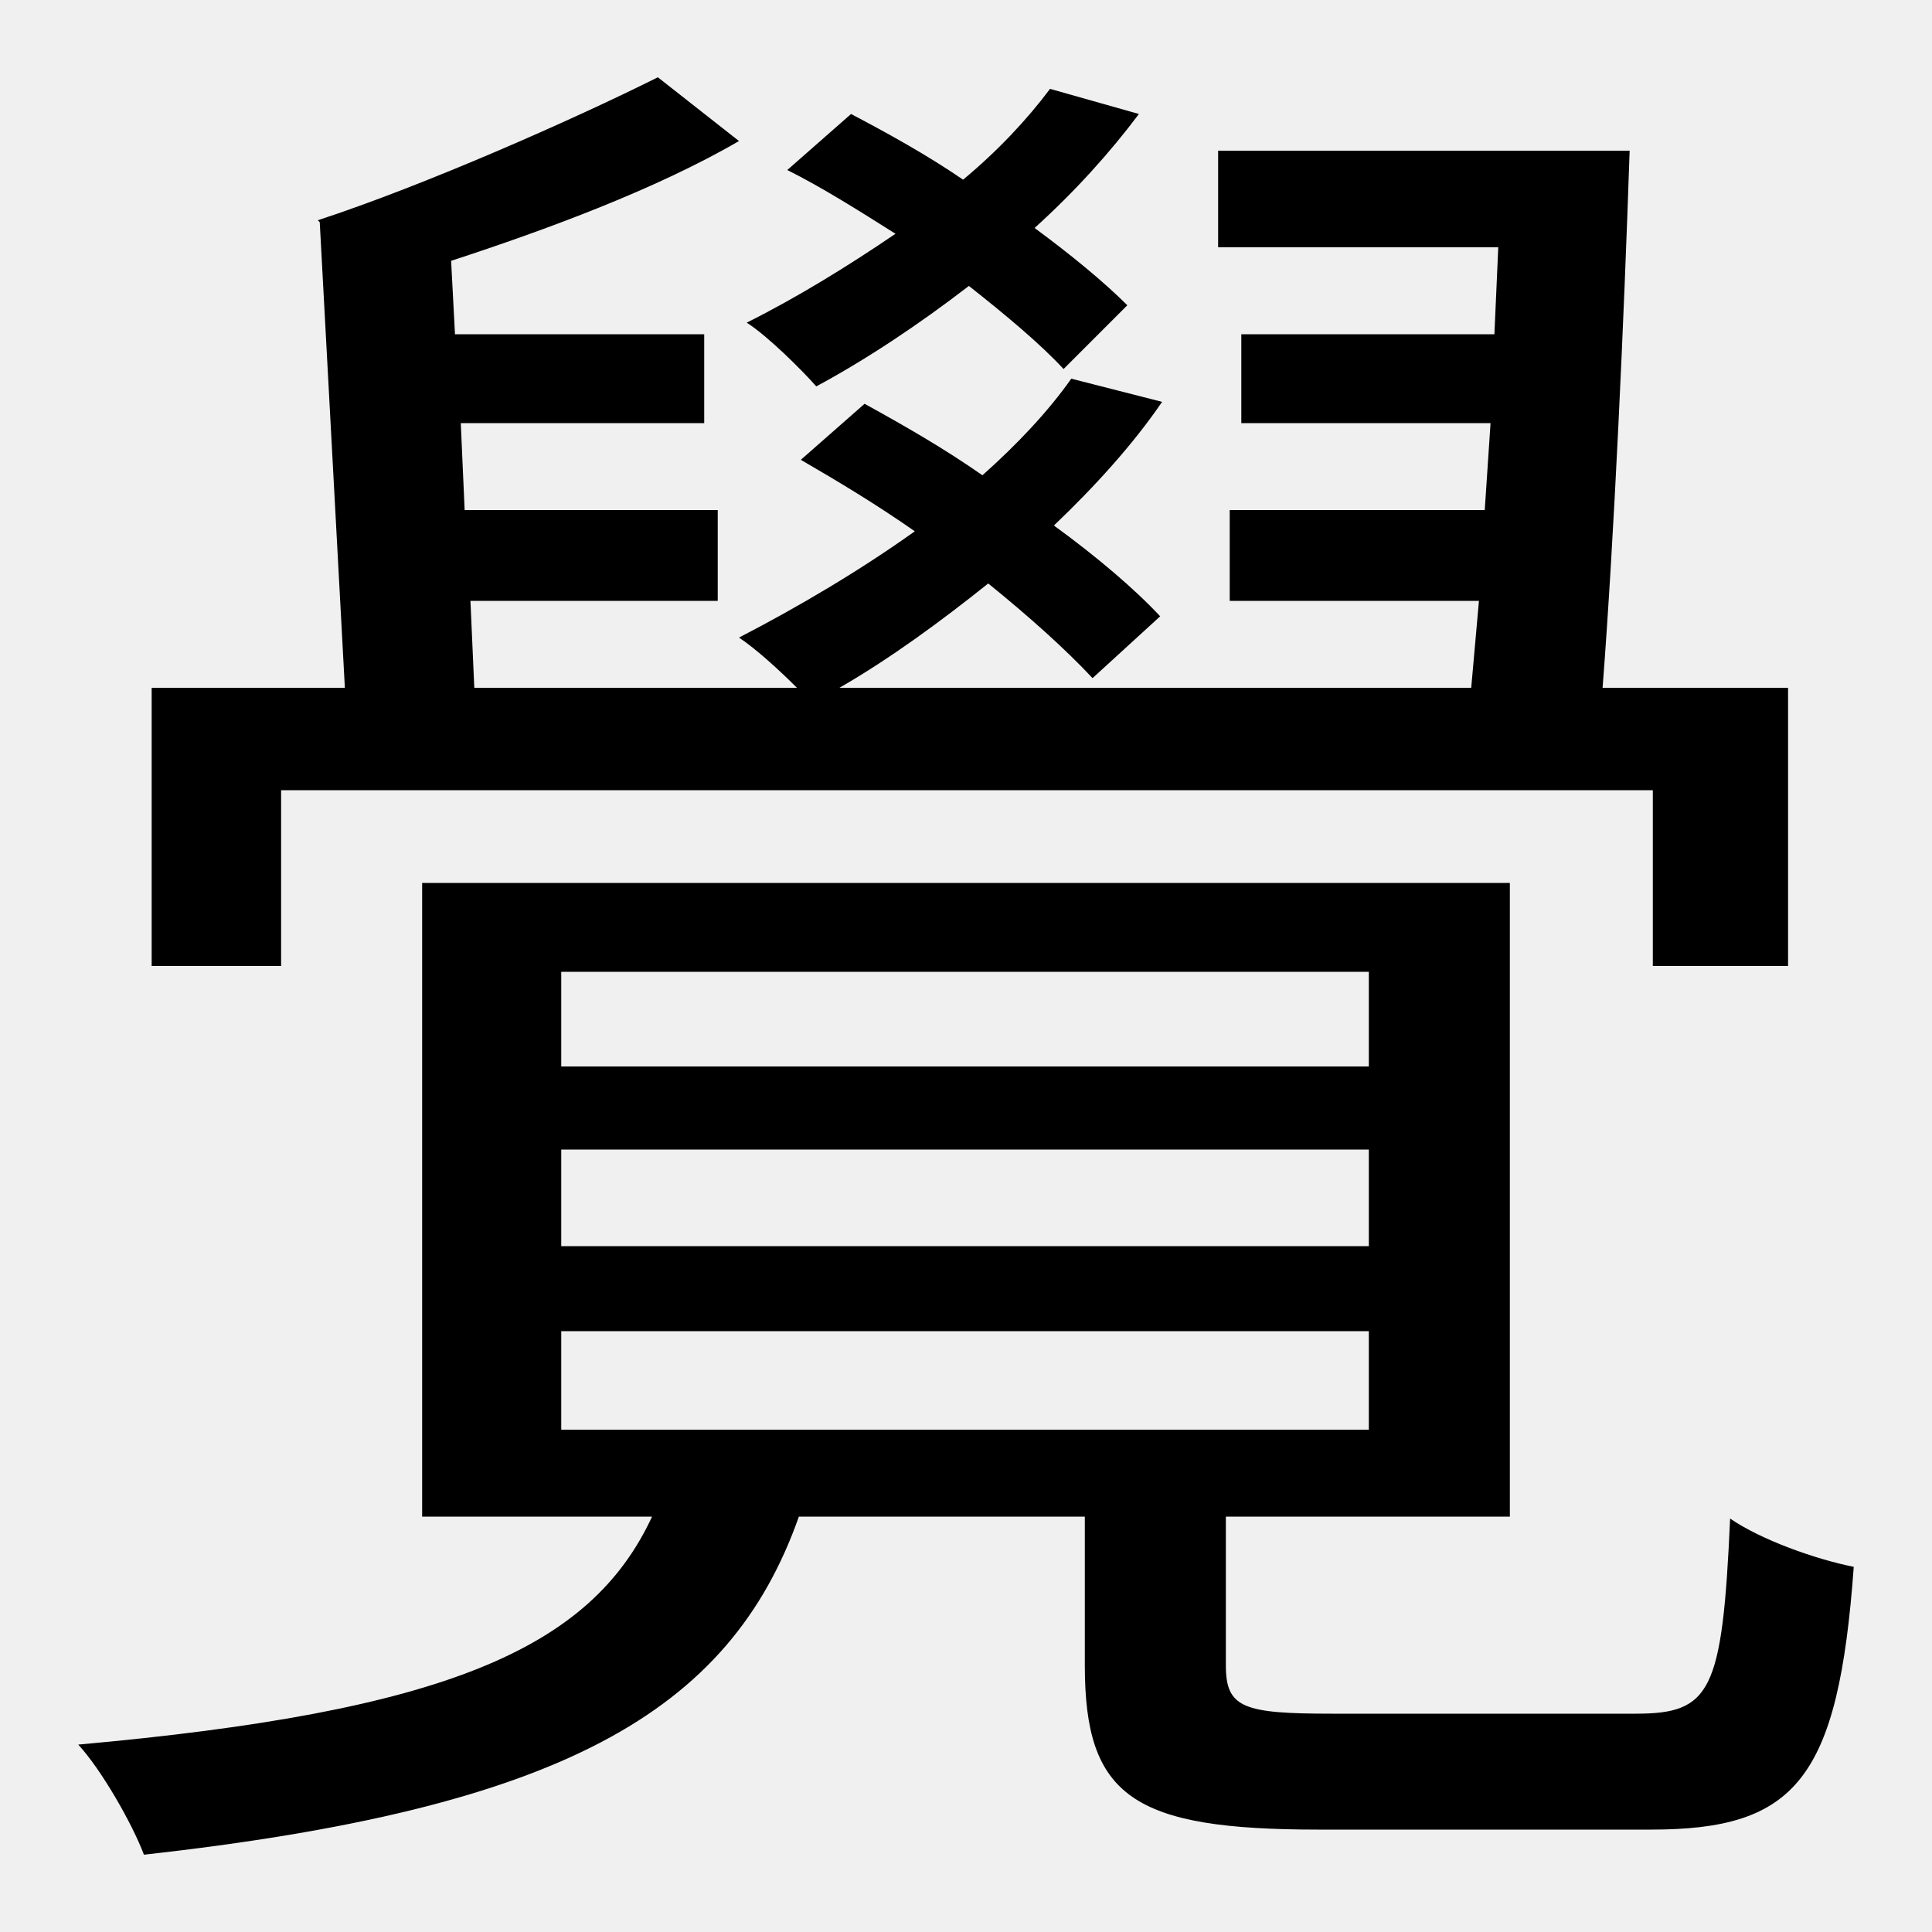
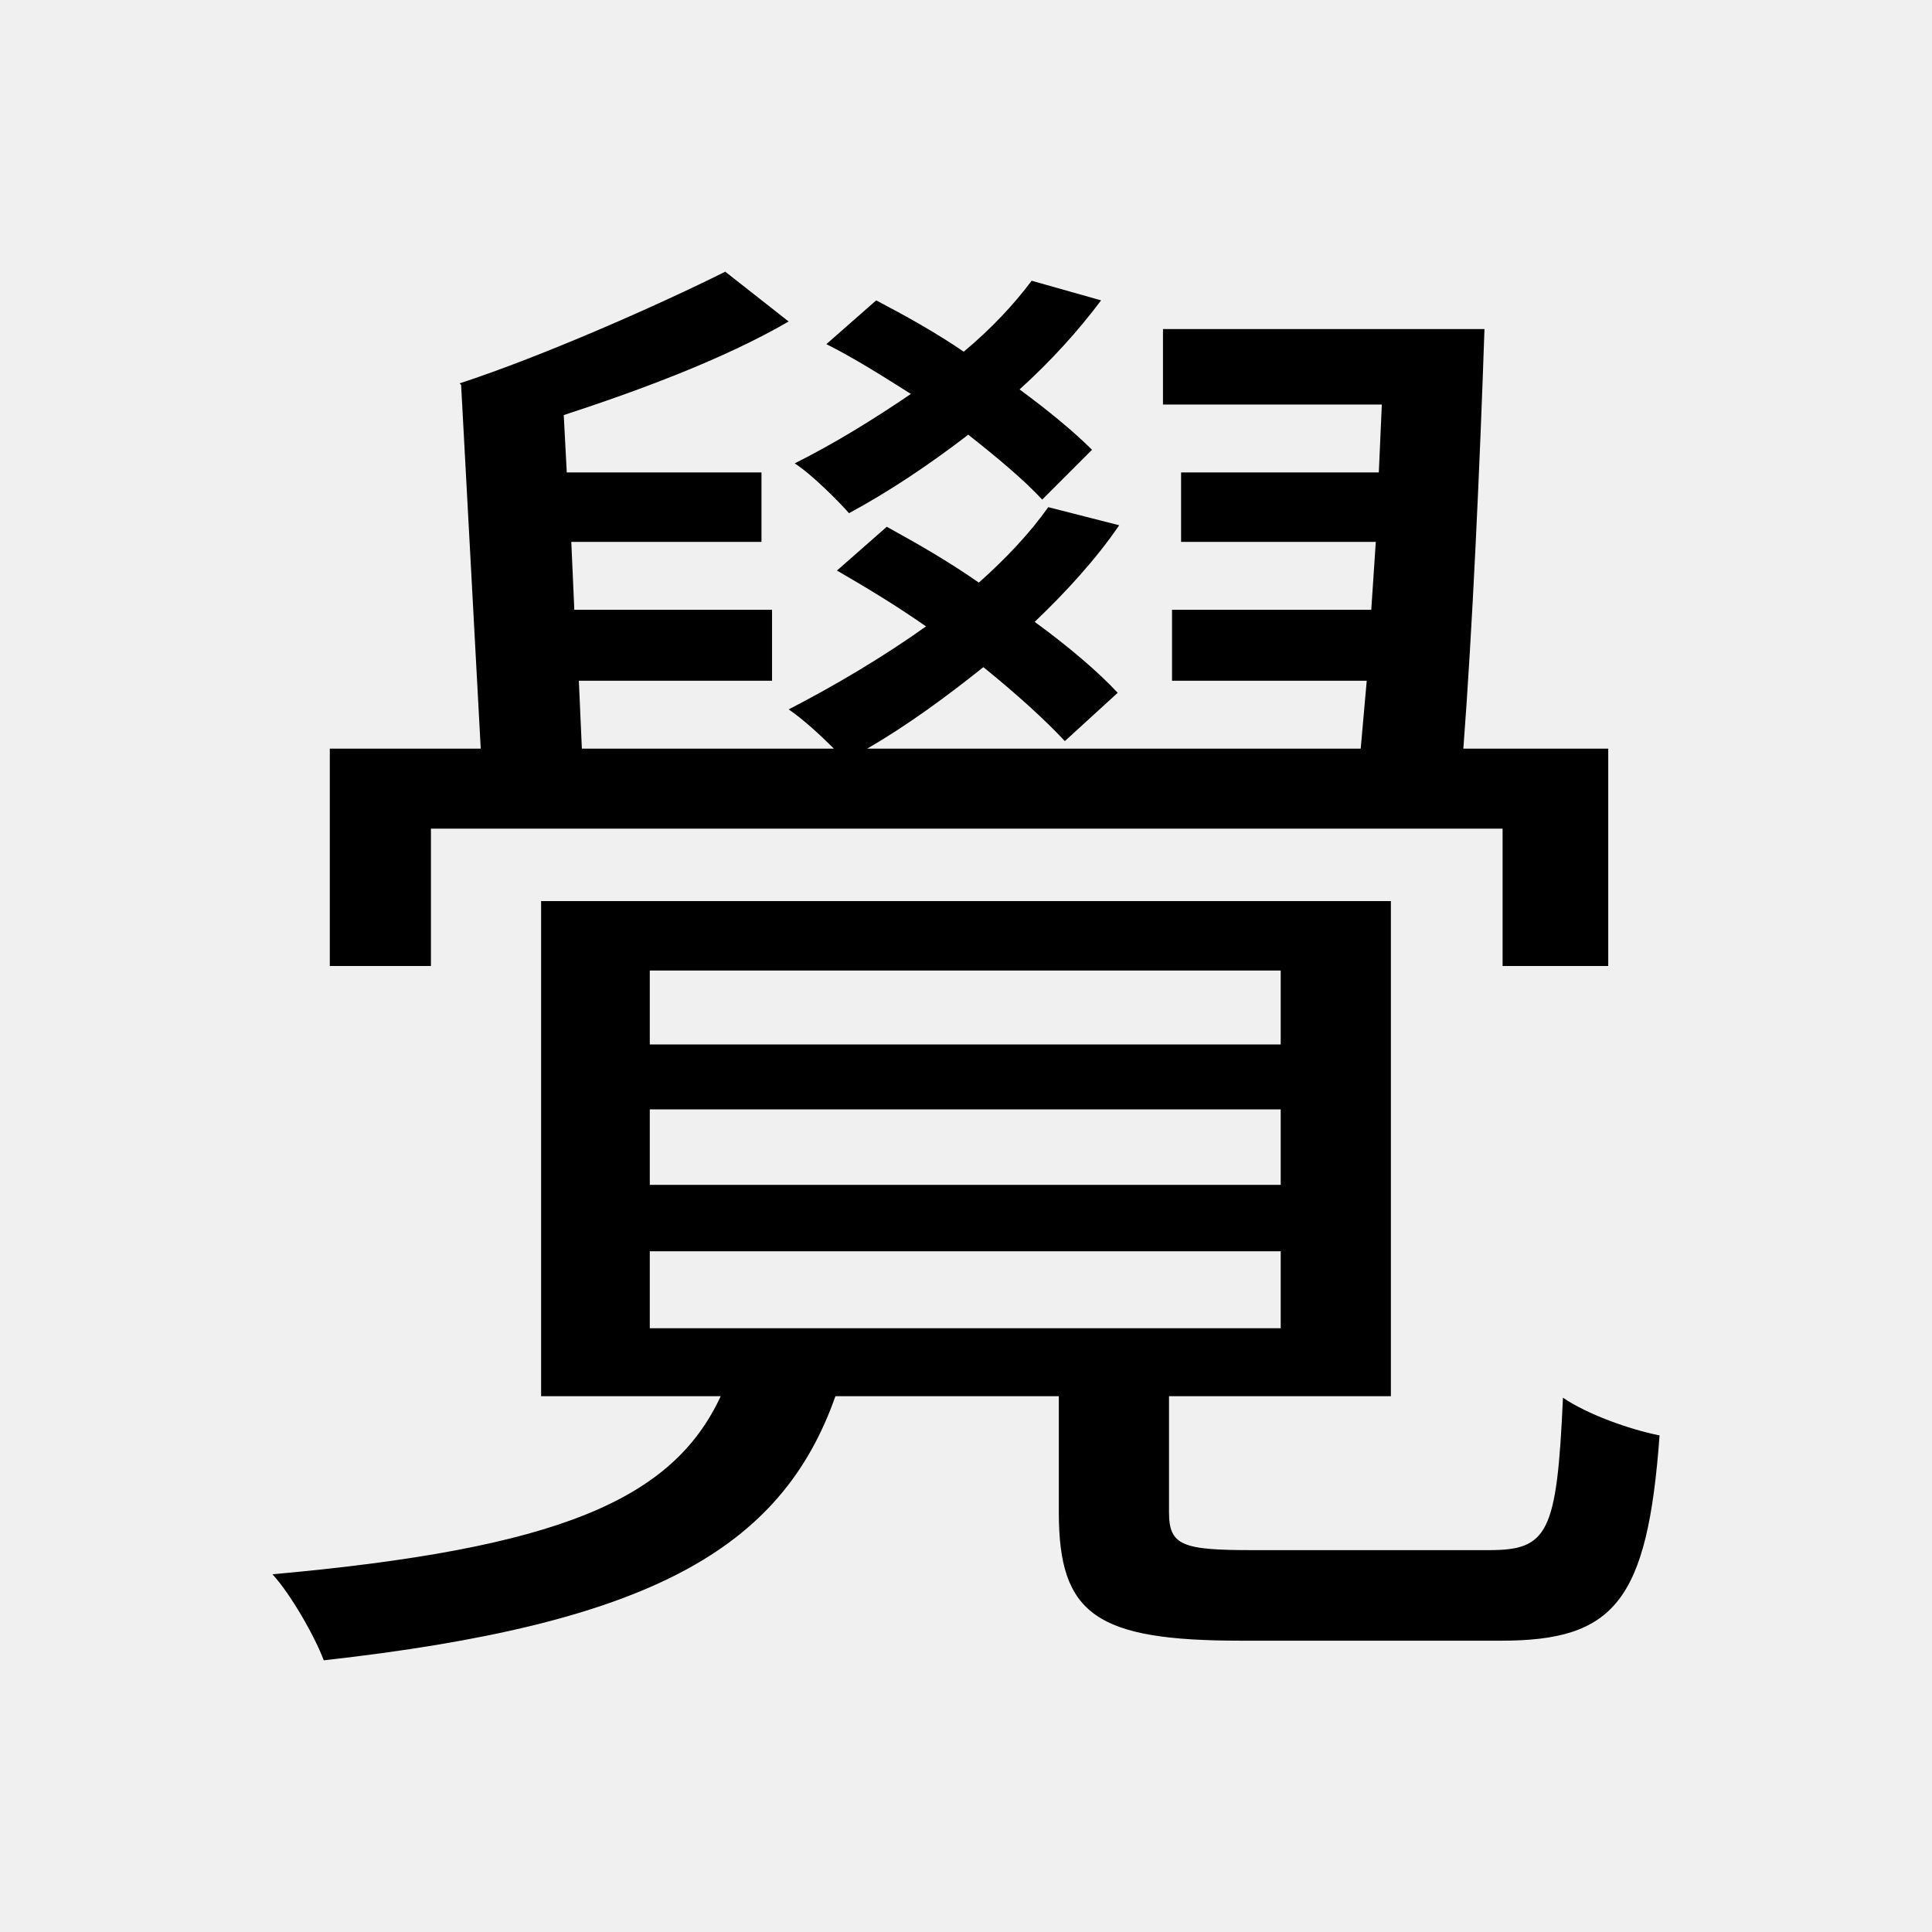
- <svg xmlns="http://www.w3.org/2000/svg" viewBox="0 0 100 100">
+ <svg xmlns="http://www.w3.org/2000/svg" viewBox="-14 -14 128 128">
  <style>
    path { fill: #000; }
    @media (prefers-color-scheme: dark) { path { fill: #fff; } }
  </style>
  <path d="M29.05 59.5H70.85V64.5H29.05ZM29.05 68.9H70.85V74H29.05ZM29.05 50.3H70.85V55.2H29.05ZM21.85 45.7V78.5H33.75C30.55 85.4 22.95 88.6 4.05 90.3C5.25 91.6 6.85 94.4 7.45 96C28.95 93.6 37.75 88.7 41.35 78.5H56.15V86.2C56.15 93 58.65 94.7 68.25 94.7C70.25 94.7 83.25 94.7 85.45 94.7C92.95 94.7 95.15 92.1 95.95 81.1C93.95 80.7 91.15 79.7 89.55 78.6C89.15 87.6 88.55 88.7 84.65 88.7C81.75 88.7 71.05 88.7 68.95 88.7C64.35 88.7 63.45 88.4 63.45 86.2V78.5H78.15V45.7ZM41.45 23.8C43.35 24.9 45.35 26.1 47.35 27.5C44.55 29.5 41.35 31.4 38.25 33C39.15 33.6 40.35 34.7 41.25 35.6H24.55L24.35 31.1H37.15V26.4H24.05L23.85 21.9H36.45V17.3H23.55L23.35 13.5C28.25 11.9 33.95 9.8 38.25 7.3L34.05 4C29.65 6.2 21.95 9.6 16.45 11.4L16.55 11.5L17.85 35.6H7.85V50H14.55V40.9H85.55V50H92.55V35.6H82.95C83.55 27.8 84.05 16.7 84.35 7.8H63.05V12.8H77.55L77.35 17.3H64.25V21.9H77.15L76.85 26.4H63.65V31.1H76.55L76.15 35.6H43.45C46.05 34.1 48.65 32.2 51.15 30.2C53.25 31.9 55.15 33.6 56.55 35.1L60.05 31.9C58.75 30.5 56.75 28.8 54.55 27.2C56.65 25.2 58.65 23 60.15 20.8L55.45 19.6C54.25 21.3 52.65 23 50.85 24.6C48.85 23.2 46.75 22 44.75 20.9ZM40.75 8.8C42.55 9.7 44.45 10.9 46.35 12.1C43.85 13.8 41.25 15.4 38.65 16.7C39.75 17.4 41.55 19.2 42.25 20C44.85 18.6 47.55 16.8 50.15 14.8C52.05 16.3 53.85 17.8 55.05 19.1L58.35 15.8C57.15 14.6 55.45 13.2 53.55 11.8C55.65 9.9 57.45 7.9 58.95 5.9L54.35 4.6C53.15 6.2 51.65 7.8 49.85 9.3C47.95 8 45.95 6.9 44.05 5.9Z" />
</svg>
